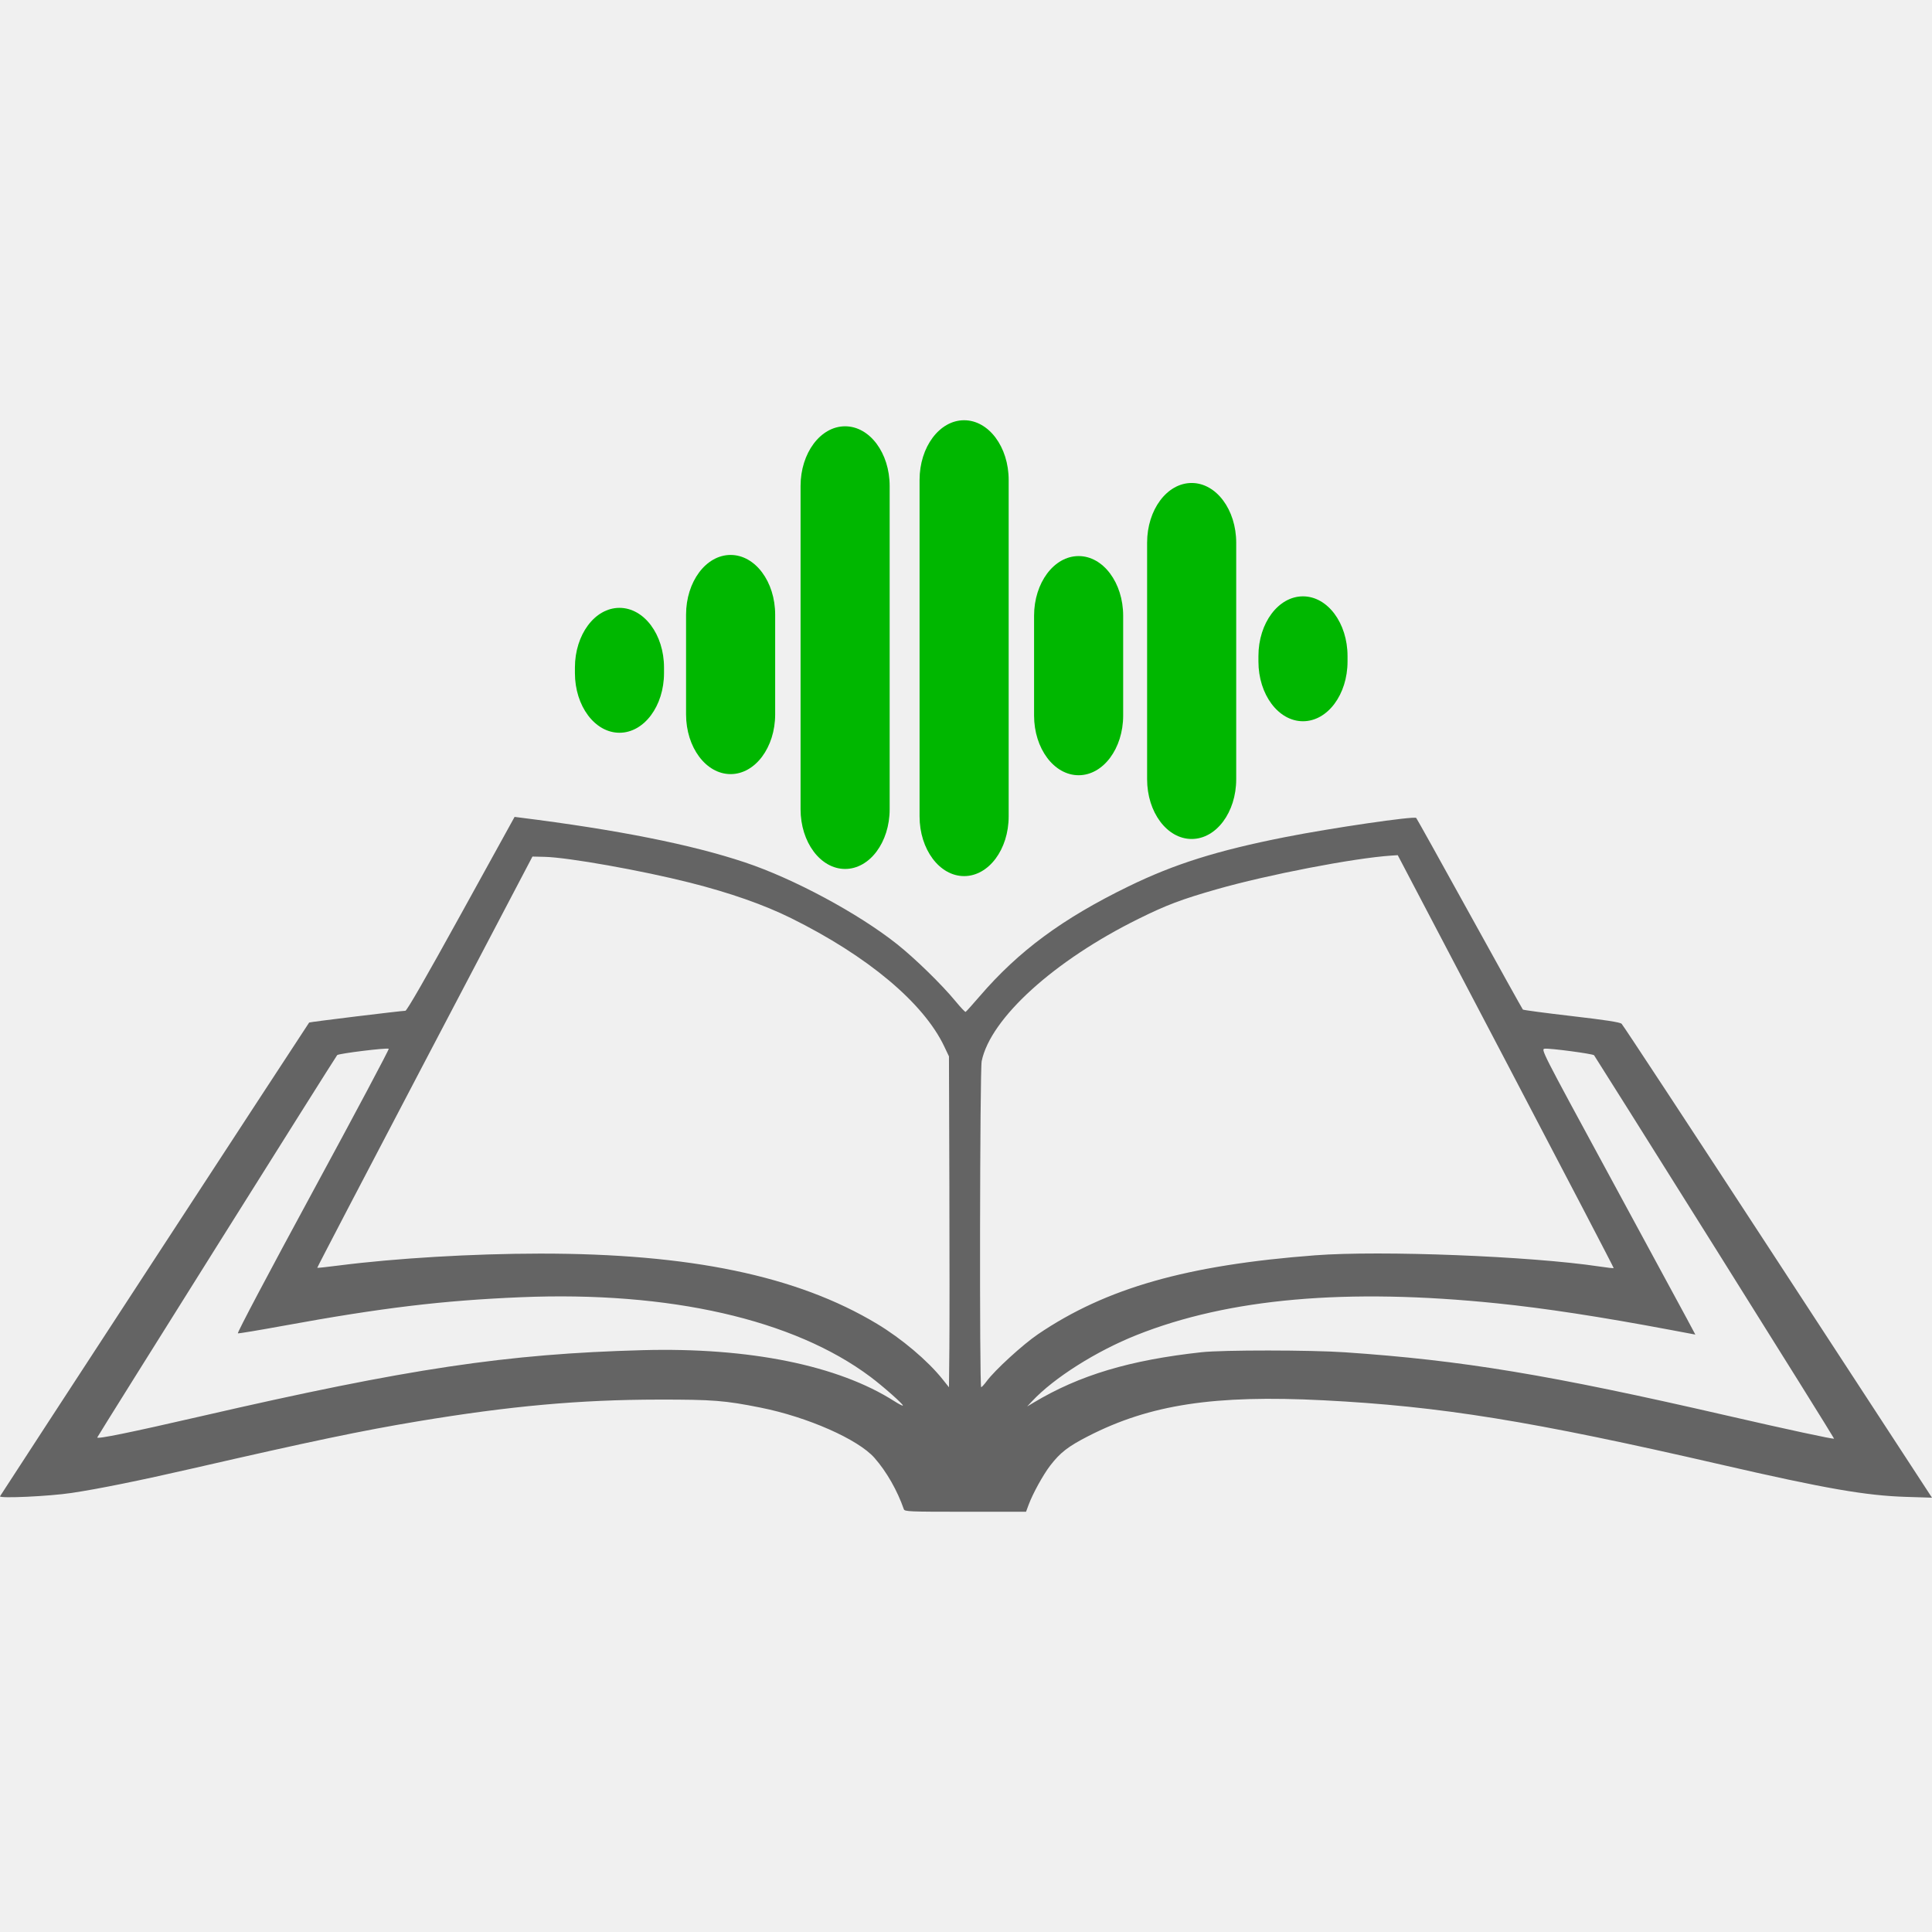
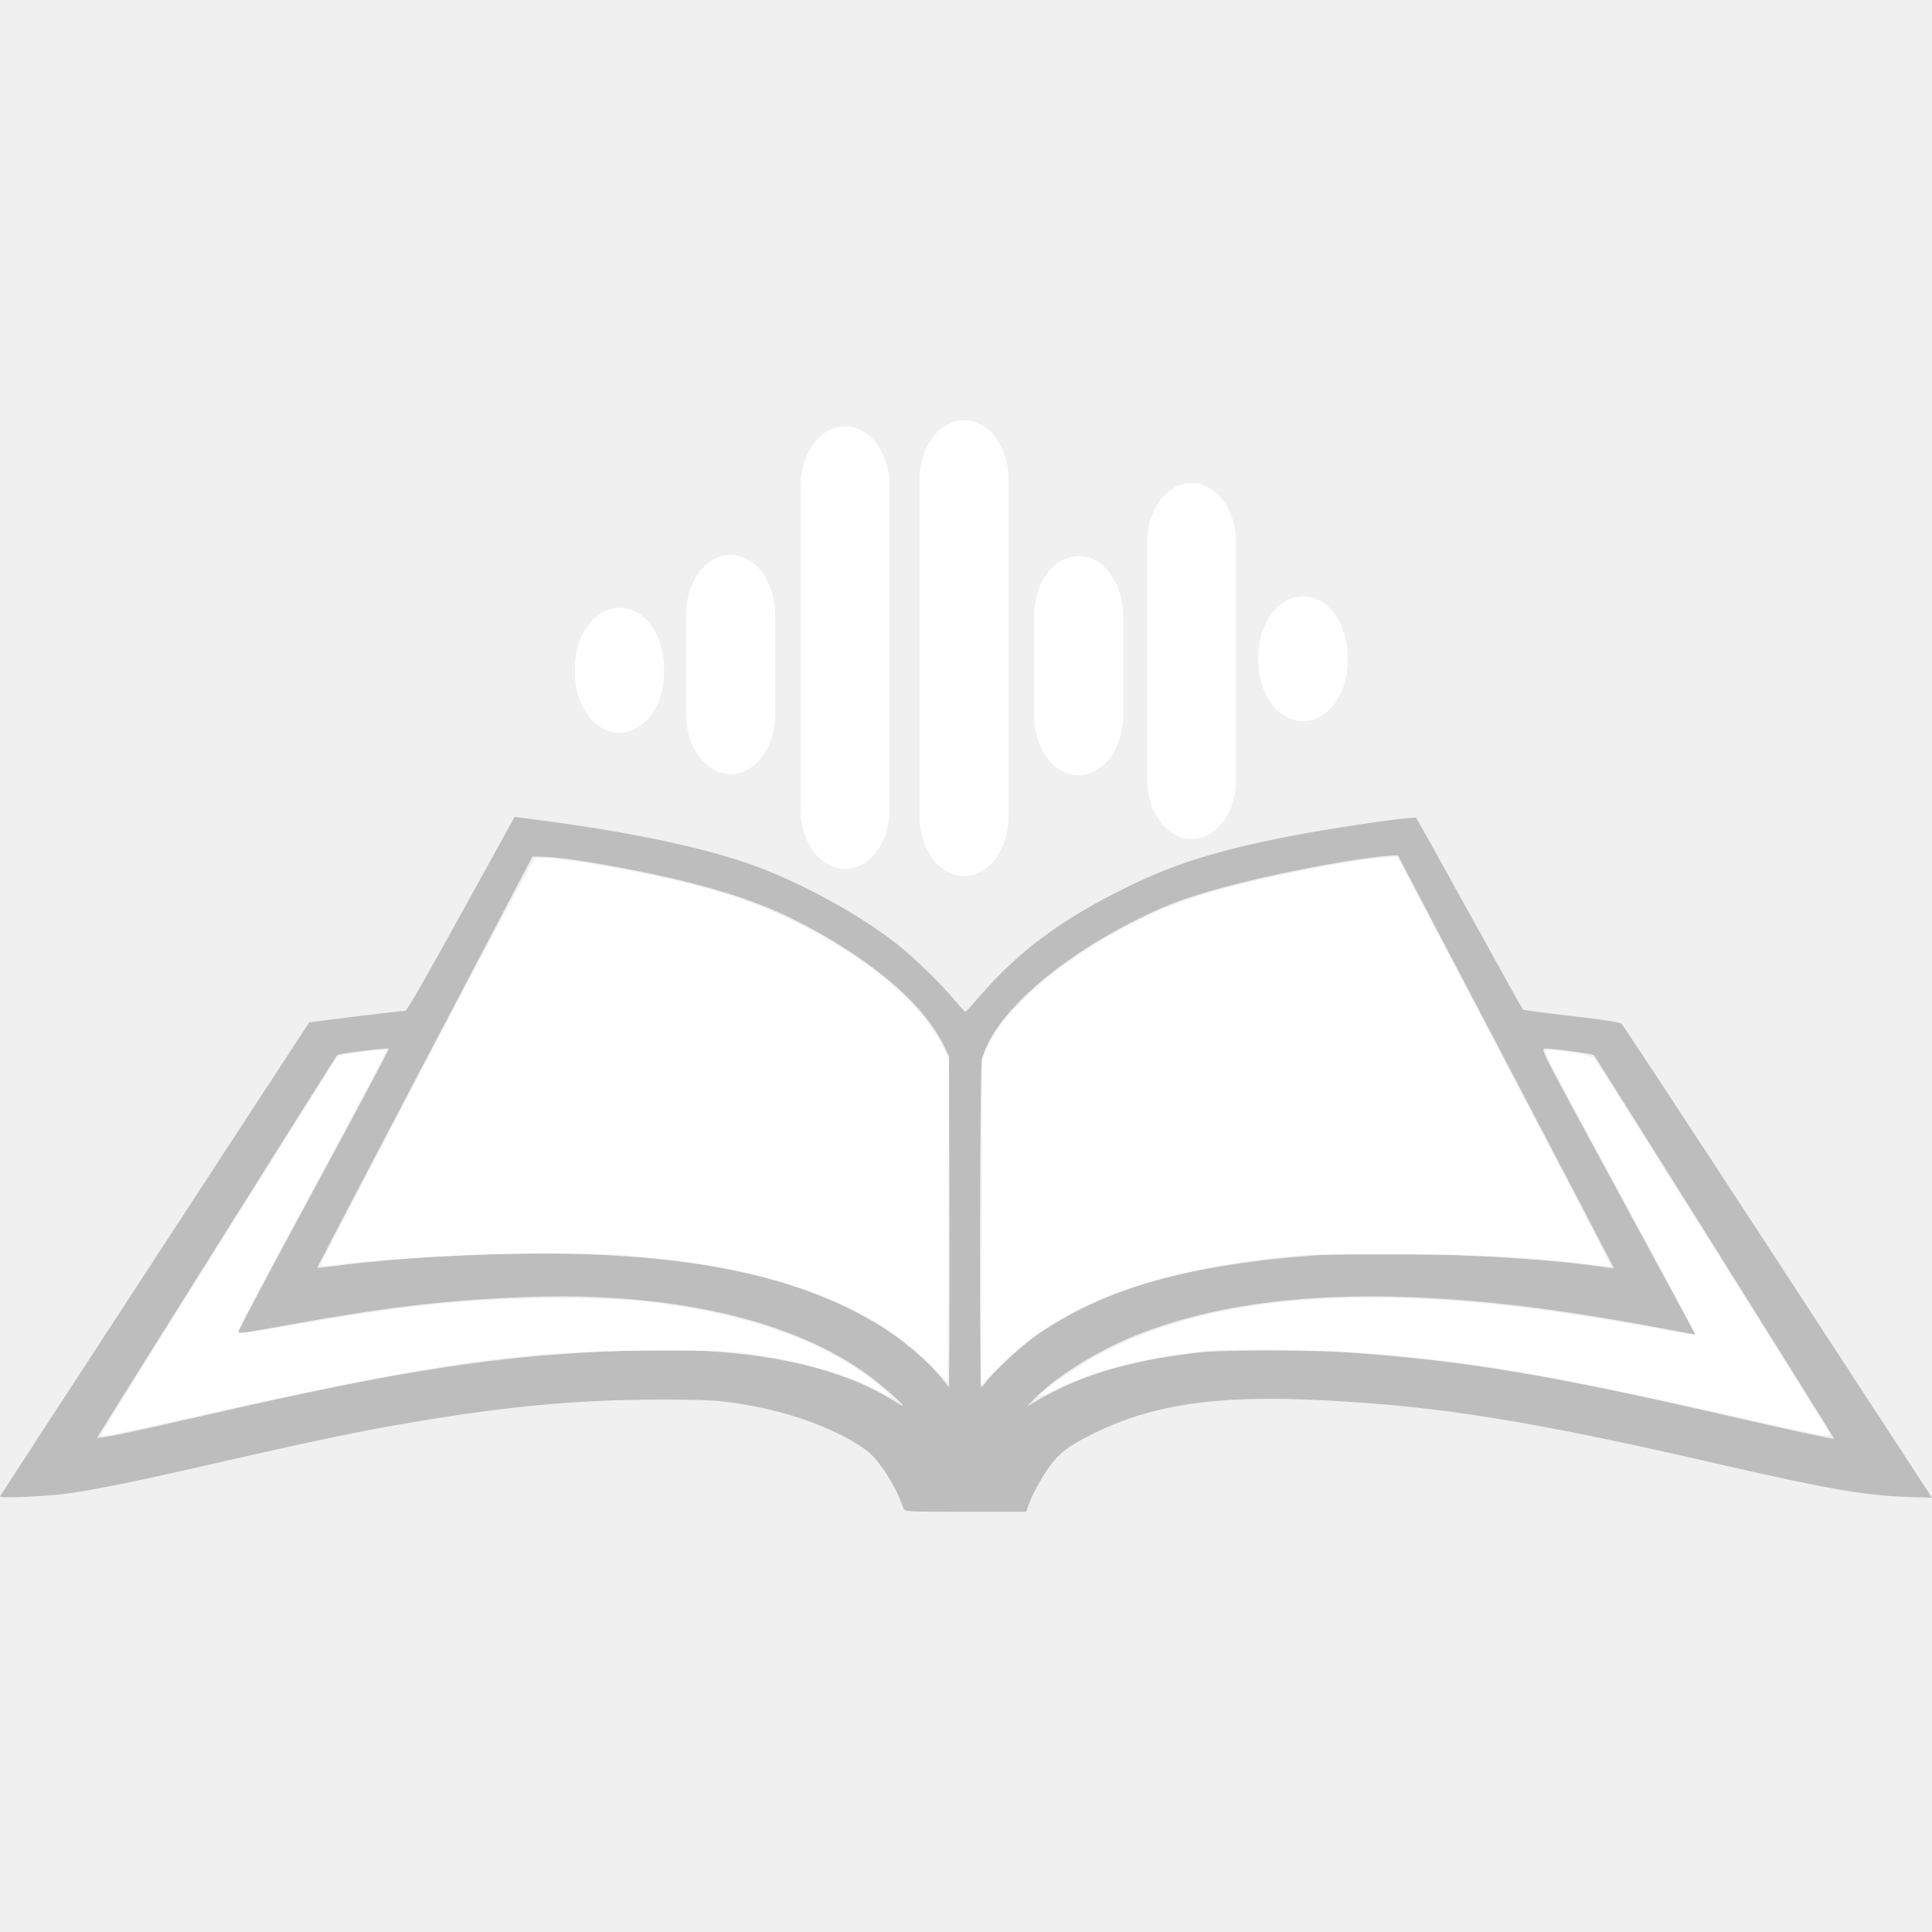
<svg xmlns="http://www.w3.org/2000/svg" xmlns:xlink="http://www.w3.org/1999/xlink" width="45.188cm" height="45.188cm" viewBox="0 0 451.885 451.885" version="1.1" id="svg8">
  <defs id="defs2">
    <linearGradient id="linearGradient2384">
      <stop style="stop-color:#000000;stop-opacity:1;" offset="0" id="stop2380" />
      <stop style="stop-color:#000000;stop-opacity:0;" offset="1" id="stop2382" />
    </linearGradient>
    <clipPath clipPathUnits="userSpaceOnUse" id="clipPath4840">
      <rect style="fill:none;fill-opacity:1;stroke:#ff0000;stroke-width:0.265" id="rect4842" width="707.571" height="423.333" x="99.786" y="161.976" ry="13.637" />
    </clipPath>
    <linearGradient xlink:href="#linearGradient2384" id="linearGradient2386" x1="75.874" y1="-100.897" x2="858.545" y2="-100.897" gradientUnits="userSpaceOnUse" />
  </defs>
  <g id="layer3" style="display:none" transform="translate(-174.0578,-86.18054)">
    <path style="fill:#000000;stroke-width:0.677" d="m 83.271,443.26 -1.473,-1.568 V 336.58 c 0,-122.124 -1.146,-107.818 8.636,-107.827 6.838,-0.007 19.369,-0.999 26.247,-2.079 11.722,-1.84 18.568,-4.234 37.592,-13.145 15.23,-7.134 24.499,-10.875 32.338,-13.052 5.84,-1.622 7.751,-1.83 16.43,-1.793 11.726,0.05 18.955,1.553 27.617,5.743 6.662,3.222 13.845,9.637 17.596,15.713 2.142,3.471 2.597,3.879 3.195,2.87 7.146,-12.038 17.1,-19.319 31.178,-22.803 4.852,-1.201 8.1,-1.514 15.917,-1.535 8.643,-0.022 10.614,0.194 16.43,1.807 7.834,2.172 17.096,5.91 32.338,13.049 19.024,8.911 25.87,11.304 37.592,13.145 6.878,1.08 19.409,2.072 26.247,2.079 9.782,0.01 8.636,-14.311 8.636,107.922 v 105.207 l -1.568,1.473 -1.568,1.473 H 250.698 84.744 Z M 103.812,430.898 c 11.663,-2.02 23.098,-5.108 40.039,-10.812 19.273,-6.489 31.841,-9.886 42.344,-11.444 9.267,-1.375 21.41,-1.389 26.695,-0.03 8.032,2.064 17.896,7.603 25.134,14.114 1.917,1.725 3.67,3.136 3.895,3.136 0.225,0 0.406,-42.139 0.402,-93.641 l -0.007,-93.641 -3.488,-4.644 c -6.941,-9.242 -17.576,-16.603 -27.656,-19.142 -6.033,-1.52 -14.746,-0.952 -22.352,1.455 -3.167,1.002 -12.311,4.72 -20.32,8.262 -15.882,7.023 -24.616,10.124 -34.592,12.281 -9.056,1.958 -22.09,3.481 -29.793,3.481 h -6.513 l -0.45,45.832 c -0.604,61.569 -0.571,145.854 0.058,145.851 0.279,-0.002 3.251,-0.477 6.604,-1.058 z m 301.075,-38.79 c 0,-21.918 -0.202,-65.005 -0.449,-95.749 l -0.449,-55.898 -10.219,-0.38 c -17.2,-0.64 -35.686,-4.666 -50.174,-10.928 -3.729,-1.612 -11.433,-4.953 -17.119,-7.424 -14.201,-6.173 -19.092,-7.486 -27.931,-7.501 -7.738,-0.012 -11.522,0.91 -18.288,4.458 -5.35,2.806 -13.215,9.655 -17.394,15.146 l -3.603,4.735 v 93.648 c 0,51.506 0.184,93.648 0.408,93.648 0.225,0 1.977,-1.411 3.895,-3.136 4.972,-4.473 10.614,-8.163 16.952,-11.086 7.463,-3.442 10.516,-4.067 19.854,-4.062 15.193,0.007 28.461,2.903 57.402,12.526 18.89,6.281 37.43,11.025 45.931,11.753 1.117,0.096 1.185,-2.209 1.185,-39.749 z" id="path3900" />
  </g>
  <g id="layer1" transform="translate(-241.2674,608.1374)" style="display:inline">
-     <rect id="rect3715" width="20.84" height="106.623" x="456.35" y="-509.845" style="fill:#00b700;fill-opacity:1;stroke-width:0.313" ry="13.965" />
-     <rect id="rect3715-6" width="20.84" height="51.261" x="483.131" y="-478.075" style="fill:#00b700;fill-opacity:1;stroke-width:0.217" ry="13.965" />
-     <rect id="rect3715-1" width="20.84" height="103.536" x="-449.355" y="-508.43" style="fill:#00b700;fill-opacity:1;stroke-width:0.309" ry="13.965" transform="scale(-1,1)" />
-     <rect id="rect3715-6-7" width="20.84" height="51.261" x="-422.574" y="-478.339" style="fill:#00b700;fill-opacity:1;stroke-width:0.217" ry="13.965" transform="scale(-1,1)" />
-     <rect id="rect3715-6-8-2" width="20.84" height="29.214" x="-396.578" y="-465.964" style="fill:#00b700;fill-opacity:1;stroke-width:0.164" ry="13.965" transform="scale(-1,1)" />
-     <rect id="rect3715-6-70" width="20.84" height="83.266" x="509.57" y="-495.171" style="fill:#00b700;fill-opacity:1;stroke-width:0.277" ry="13.965" />
-     <rect id="rect3715-6-8" width="20.84" height="29.214" x="535.608" y="-468.656" style="fill:#00b700;fill-opacity:1;stroke-width:0.164" ry="13.965" />
-     <path style="fill:#000000;fill-opacity:0.584;stroke-width:0.339" d="m 452.67,-255.138 c -1.53,-4.402 -4.058,-8.822 -6.867,-12.009 -3.835,-4.35 -15.663,-9.565 -26.681,-11.764 -8.337,-1.663 -11.127,-1.882 -23.798,-1.868 -18.474,0.021 -34.78,1.494 -56.388,5.093 -13.092,2.18 -24.592,4.586 -52.493,10.982 -12.619,2.893 -22.047,4.803 -28.448,5.763 -5.202,0.781 -16.94,1.326 -16.724,0.778 0.098,-0.249 71.839,-110.187 72.309,-110.809 0.096,-0.127 21.51,-2.743 22.502,-2.749 0.353,-0.002 4.744,-7.638 13.039,-22.676 l 12.506,-22.673 1.185,0.149 c 22.923,2.877 40.133,6.302 52.672,10.484 11.42,3.808 26.519,11.923 35.604,19.135 4.171,3.311 10.485,9.471 13.636,13.303 1.192,1.449 2.269,2.592 2.393,2.54 0.125,-0.052 1.608,-1.7 3.296,-3.663 9.133,-10.614 19.341,-18.15 34.808,-25.694 10.711,-5.225 20.727,-8.378 36.576,-11.513 10.819,-2.14 30.208,-4.976 30.716,-4.492 0.13,0.124 5.746,10.207 12.48,22.407 6.734,12.2 12.343,22.283 12.464,22.406 0.121,0.123 5.238,0.806 11.371,1.518 8.031,0.933 11.312,1.439 11.727,1.809 0.317,0.283 16.492,24.898 35.945,54.701 19.453,29.803 35.658,54.627 36.01,55.165 l 0.641,0.979 -6.081,-0.19 c -9.422,-0.294 -18.963,-1.958 -43.165,-7.528 -44.504,-10.243 -65.654,-13.664 -93.133,-15.064 -25.499,-1.299 -40.534,0.993 -54.957,8.378 -4.719,2.416 -6.56,3.841 -8.91,6.895 -1.655,2.15 -4.095,6.585 -5.057,9.191 l -0.594,1.609 H 467.065 c -13.209,0 -14.203,-0.041 -14.395,-0.593 z m -164.365,-21.748 c 48.522,-11.171 71.456,-14.603 103.293,-15.456 24.949,-0.668 45.728,3.55 58.88,11.953 0.998,0.638 1.882,1.092 1.964,1.01 0.216,-0.216 -4.59,-4.476 -7.572,-6.711 -17.955,-13.458 -47.048,-20.083 -81.821,-18.633 -18.309,0.764 -32.481,2.47 -55.592,6.693 -5.578,1.019 -10.326,1.809 -10.551,1.756 -0.238,-0.057 7.082,-13.909 17.552,-33.213 9.879,-18.214 17.859,-33.219 17.734,-33.343 -0.3,-0.3 -11.68,1.094 -12.059,1.477 -0.362,0.366 -55.902,88.875 -56.112,89.419 -0.183,0.475 7.612,-1.114 24.281,-4.952 z m 354.041,-39.508 c -15.401,-24.564 -28.107,-44.78 -28.234,-44.925 -0.301,-0.342 -10.271,-1.67 -11.519,-1.534 -0.951,0.104 -0.883,0.237 15.124,29.737 8.843,16.298 16.98,31.32 18.081,33.381 l 2.002,3.748 -6.006,-1.128 c -16.263,-3.054 -29.211,-5.035 -40.381,-6.179 -35.197,-3.605 -62.722,-1.179 -84.328,7.43 -9.422,3.754 -19.314,10.014 -24.384,15.429 l -1.185,1.266 1.524,-0.913 c 10.709,-6.416 22.452,-9.937 39.285,-11.78 4.95,-0.542 25.461,-0.529 33.528,0.021 27.402,1.868 47.762,5.24 89.239,14.777 14.211,3.268 24.974,5.586 25.16,5.42 0.054,-0.049 -12.502,-20.186 -27.904,-44.75 z m -179.029,-14.859 -0.091,-29.803 -1.084,-2.288 c -4.836,-10.21 -17.917,-21.169 -35.871,-30.055 -6.329,-3.132 -14.28,-5.921 -23.6,-8.278 -11.319,-2.863 -28.521,-5.922 -34.017,-6.049 l -2.849,-0.066 -25.216,48.049 c -13.869,26.427 -25.172,48.091 -25.118,48.141 0.054,0.05 2.308,-0.192 5.008,-0.538 13.289,-1.704 31.397,-2.776 47.075,-2.788 35.092,-0.026 60.145,5.192 78.832,16.42 5.781,3.473 11.883,8.631 15.345,12.971 l 1.496,1.876 0.091,-8.895 c 0.05,-4.892 0.05,-22.306 0,-38.698 z m 8.714,46.188 c 1.913,-2.596 8.462,-8.592 12.023,-11.007 15.926,-10.802 34.837,-16.184 64.854,-18.459 15.376,-1.165 50.307,0.206 66.343,2.604 1.843,0.276 3.397,0.455 3.454,0.398 0.057,-0.057 -11.285,-21.812 -25.205,-48.345 l -25.308,-48.242 -1.514,0.099 c -8.705,0.57 -28.976,4.481 -40.856,7.883 -8.268,2.367 -11.692,3.662 -18.231,6.892 -19.767,9.765 -34.648,23.264 -36.715,33.303 -0.426,2.07 -0.538,76.273 -0.115,76.26 0.14,-0.004 0.711,-0.629 1.27,-1.387 z" id="path2378" />
+     <rect id="rect3715" width="20.84" height="106.623" x="456.35" y="-509.845" style="fill:#ffffff;fill-opacity:1;stroke-width:0.313" ry="13.965" />
+     <rect id="rect3715-6" width="20.84" height="51.261" x="483.131" y="-478.075" style="fill:#ffffff;fill-opacity:1;stroke-width:0.217" ry="13.965" />
+     <rect id="rect3715-1" width="20.84" height="103.536" x="-449.355" y="-508.43" style="fill:#ffffff;fill-opacity:1;stroke-width:0.309" ry="13.965" transform="scale(-1,1)" />
+     <rect id="rect3715-6-7" width="20.84" height="51.261" x="-422.574" y="-478.339" style="fill:#ffffff;fill-opacity:1;stroke-width:0.217" ry="13.965" transform="scale(-1,1)" />
+     <rect id="rect3715-6-8-2" width="20.84" height="29.214" x="-396.578" y="-465.964" style="fill:#ffffff;fill-opacity:1;stroke-width:0.164" ry="13.965" transform="scale(-1,1)" />
+     <rect id="rect3715-6-70" width="20.84" height="83.266" x="509.57" y="-495.171" style="fill:#ffffff;fill-opacity:1;stroke-width:0.277" ry="13.965" />
+     <rect id="rect3715-6-8" width="20.84" height="29.214" x="535.608" y="-468.656" style="fill:#ffffff;fill-opacity:1;stroke-width:0.164" ry="13.965" />
+     <path style="fill:#999999;fill-opacity:0.584;stroke-width:0.339" d="m 452.67,-255.138 c -1.53,-4.402 -4.058,-8.822 -6.867,-12.009 -3.835,-4.35 -15.663,-9.565 -26.681,-11.764 -8.337,-1.663 -11.127,-1.882 -23.798,-1.868 -18.474,0.021 -34.78,1.494 -56.388,5.093 -13.092,2.18 -24.592,4.586 -52.493,10.982 -12.619,2.893 -22.047,4.803 -28.448,5.763 -5.202,0.781 -16.94,1.326 -16.724,0.778 0.098,-0.249 71.839,-110.187 72.309,-110.809 0.096,-0.127 21.51,-2.743 22.502,-2.749 0.353,-0.002 4.744,-7.638 13.039,-22.676 l 12.506,-22.673 1.185,0.149 c 22.923,2.877 40.133,6.302 52.672,10.484 11.42,3.808 26.519,11.923 35.604,19.135 4.171,3.311 10.485,9.471 13.636,13.303 1.192,1.449 2.269,2.592 2.393,2.54 0.125,-0.052 1.608,-1.7 3.296,-3.663 9.133,-10.614 19.341,-18.15 34.808,-25.694 10.711,-5.225 20.727,-8.378 36.576,-11.513 10.819,-2.14 30.208,-4.976 30.716,-4.492 0.13,0.124 5.746,10.207 12.48,22.407 6.734,12.2 12.343,22.283 12.464,22.406 0.121,0.123 5.238,0.806 11.371,1.518 8.031,0.933 11.312,1.439 11.727,1.809 0.317,0.283 16.492,24.898 35.945,54.701 19.453,29.803 35.658,54.627 36.01,55.165 l 0.641,0.979 -6.081,-0.19 c -9.422,-0.294 -18.963,-1.958 -43.165,-7.528 -44.504,-10.243 -65.654,-13.664 -93.133,-15.064 -25.499,-1.299 -40.534,0.993 -54.957,8.378 -4.719,2.416 -6.56,3.841 -8.91,6.895 -1.655,2.15 -4.095,6.585 -5.057,9.191 l -0.594,1.609 H 467.065 c -13.209,0 -14.203,-0.041 -14.395,-0.593 z m -164.365,-21.748 c 48.522,-11.171 71.456,-14.603 103.293,-15.456 24.949,-0.668 45.728,3.55 58.88,11.953 0.998,0.638 1.882,1.092 1.964,1.01 0.216,-0.216 -4.59,-4.476 -7.572,-6.711 -17.955,-13.458 -47.048,-20.083 -81.821,-18.633 -18.309,0.764 -32.481,2.47 -55.592,6.693 -5.578,1.019 -10.326,1.809 -10.551,1.756 -0.238,-0.057 7.082,-13.909 17.552,-33.213 9.879,-18.214 17.859,-33.219 17.734,-33.343 -0.3,-0.3 -11.68,1.094 -12.059,1.477 -0.362,0.366 -55.902,88.875 -56.112,89.419 -0.183,0.475 7.612,-1.114 24.281,-4.952 z m 354.041,-39.508 c -15.401,-24.564 -28.107,-44.78 -28.234,-44.925 -0.301,-0.342 -10.271,-1.67 -11.519,-1.534 -0.951,0.104 -0.883,0.237 15.124,29.737 8.843,16.298 16.98,31.32 18.081,33.381 l 2.002,3.748 -6.006,-1.128 c -16.263,-3.054 -29.211,-5.035 -40.381,-6.179 -35.197,-3.605 -62.722,-1.179 -84.328,7.43 -9.422,3.754 -19.314,10.014 -24.384,15.429 l -1.185,1.266 1.524,-0.913 c 10.709,-6.416 22.452,-9.937 39.285,-11.78 4.95,-0.542 25.461,-0.529 33.528,0.021 27.402,1.868 47.762,5.24 89.239,14.777 14.211,3.268 24.974,5.586 25.16,5.42 0.054,-0.049 -12.502,-20.186 -27.904,-44.75 z m -179.029,-14.859 -0.091,-29.803 -1.084,-2.288 c -4.836,-10.21 -17.917,-21.169 -35.871,-30.055 -6.329,-3.132 -14.28,-5.921 -23.6,-8.278 -11.319,-2.863 -28.521,-5.922 -34.017,-6.049 l -2.849,-0.066 -25.216,48.049 c -13.869,26.427 -25.172,48.091 -25.118,48.141 0.054,0.05 2.308,-0.192 5.008,-0.538 13.289,-1.704 31.397,-2.776 47.075,-2.788 35.092,-0.026 60.145,5.192 78.832,16.42 5.781,3.473 11.883,8.631 15.345,12.971 l 1.496,1.876 0.091,-8.895 c 0.05,-4.892 0.05,-22.306 0,-38.698 z m 8.714,46.188 c 1.913,-2.596 8.462,-8.592 12.023,-11.007 15.926,-10.802 34.837,-16.184 64.854,-18.459 15.376,-1.165 50.307,0.206 66.343,2.604 1.843,0.276 3.397,0.455 3.454,0.398 0.057,-0.057 -11.285,-21.812 -25.205,-48.345 l -25.308,-48.242 -1.514,0.099 c -8.705,0.57 -28.976,4.481 -40.856,7.883 -8.268,2.367 -11.692,3.662 -18.231,6.892 -19.767,9.765 -34.648,23.264 -36.715,33.303 -0.426,2.07 -0.538,76.273 -0.115,76.26 0.14,-0.004 0.711,-0.629 1.27,-1.387 z" id="path2378" />
+     <path style="fill:#ffffff;stroke-width:2.02" d="m 821.707,1205.77 c -55.185,-55.278 -144.463,-86.97 -270.688,-96.092 -60.214,-4.351 -184.099,-0.332 -251.807,8.17 -8.138,1.022 -15.105,1.55 -15.481,1.174 -0.977,-0.977 -0.965,-0.999 97.269,-188.702 49.064,-93.749 90.519,-170.963 92.122,-171.586 7.466,-2.902 78.017,8.471 128.405,20.7 40.776,9.896 69.094,19.732 98.995,34.386 66.116,32.401 112.867,71.625 133.082,111.652 l 5.336,10.566 -0.519,142.977 -0.519,142.977 z" id="path3753" transform="matrix(0.2645833,0,0,0.2645833,241.2674,-608.1374)" />
+     <path style="fill:#ffffff;stroke-width:2.02" d="m 867.593,1079.835 0.615,-144.725 5.665,-10.989 c 8.351,-16.201 17.659,-28.08 34.646,-44.216 40.377,-38.355 102.198,-73.607 158.136,-90.175 44.257,-13.108 127.97,-29.862 158.86,-31.793 l 9.814,-0.614 94.693,180.693 c 52.081,99.381 94.431,180.955 94.111,181.275 -0.32,0.32 -10.983,-0.699 -23.695,-2.264 -49.739,-6.125 -91.443,-8.101 -171.605,-8.131 -74.06,-0.028 -84.985,0.405 -115.157,4.559 -110.021,15.148 -177.163,42.359 -227.625,92.25 l -19.071,18.855 z" id="path3755" transform="matrix(0.2645833,0,0,0.2645833,241.2674,-608.1374)" />
+     <path style="fill:#ffffff;stroke-width:2.02" d="m 1533.898,1252.184 c -156.437,-35.249 -212.765,-45.306 -305.066,-54.465 -44.9,-4.455 -134.65,-6.181 -164.655,-3.166 -49.33,4.957 -98.982,17.724 -130.335,33.514 -7.992,4.025 -14.944,6.904 -15.449,6.399 -2.142,-2.142 36.279,-28.403 57.786,-39.499 89.442,-46.144 211.375,-58.657 374.881,-38.472 31.164,3.847 78.971,11.489 125.099,19.997 12.135,2.238 22.342,3.79 22.683,3.45 0.341,-0.341 -24.424,-46.93 -55.032,-103.532 -76.174,-140.864 -78.778,-145.842 -77.148,-147.472 2.615,-2.615 39.558,3.386 42.645,6.927 1.576,1.808 22.84,35.107 47.254,73.998 41.181,65.601 157.442,251.359 160.902,257.084 2.596,4.295 -4.763,2.995 -83.565,-14.761 z" id="path3757" transform="matrix(0.2645833,0,0,0.2645833,241.2674,-608.1374)" />
+     <path style="fill:#ffffff;stroke-width:2.02" d="m 89.38,1268.487 c 0,-1.861 103.878,-168.265 197.392,-316.205 l 12.132,-19.193 15.951,-2.394 c 8.773,-1.317 18.465,-2.453 21.536,-2.525 l 5.585,-0.131 -6.351,12.627 c -3.493,6.945 -29.51,55.811 -57.815,108.591 -68.341,127.436 -67.212,125.295 -67.212,127.434 0,2.939 4.431,2.409 58.834,-7.041 94.372,-16.392 150.448,-21.898 224.009,-21.996 52.968,-0.071 80.485,2.134 122.228,9.794 67.27,12.344 119.895,33.957 159.593,65.546 13.777,10.963 16.366,15.68 4.663,8.496 -21.256,-13.048 -67.895,-27.254 -111.728,-34.032 -20.098,-3.108 -35.3,-3.717 -88.893,-3.563 -120.317,0.347 -187.207,9.691 -388.909,54.328 -96.566,21.37 -101.015,22.263 -101.015,20.264 z" id="path3759" transform="matrix(0.2645833,0,0,0.2645833,241.2674,-608.1374)" />
  </g>
  <g id="layer2" transform="translate(-241.2674,608.1374)" style="display:none">
    <text xml:space="preserve" style="font-style:normal;font-weight:normal;font-size:105.833px;line-height:1.25;font-family:sans-serif;letter-spacing:0px;word-spacing:0px;fill:#00b700;fill-opacity:1;stroke:none;stroke-width:2.646" x="69.59" y="-95.971" id="text3821">
      <tspan id="tspan3819" x="69.59" y="-95.971" style="font-style:normal;font-variant:normal;font-weight:normal;font-stretch:normal;font-size:169.333px;font-family:'Tw Cen MT';-inkscape-font-specification:'Tw Cen MT';fill:#00b700;fill-opacity:1;stroke-width:2.646">Sound it out</tspan>
    </text>
  </g>
  <g id="layer5" style="display:none" transform="translate(-174.0578,-86.18054)">
    <path style="fill:#31c100;fill-opacity:1;stroke:#ff0000;stroke-width:1" d="m 968.121,203.275 c -88.64,0 -160,76.508 -160,171.543 V 1664.141 c 0,95.035 71.361,171.213 160,171.541 l 1157.317,4.286 c 135.657,0.502 110.568,-180.366 11.995,-181.847 l -112.33,-1.687 -918.531,-7.204 c -69.268,-0.543 -125.037,-50.287 -125.037,-112.75 0,-62.463 55.767,-112.748 125.037,-112.748 l 1116.268,3.535 -4.546,-1052.448 c -0.41,-95.034 -71.36,-171.543 -160,-171.543 z" transform="scale(0.2645833)" id="rect4708" />
  </g>
</svg>
